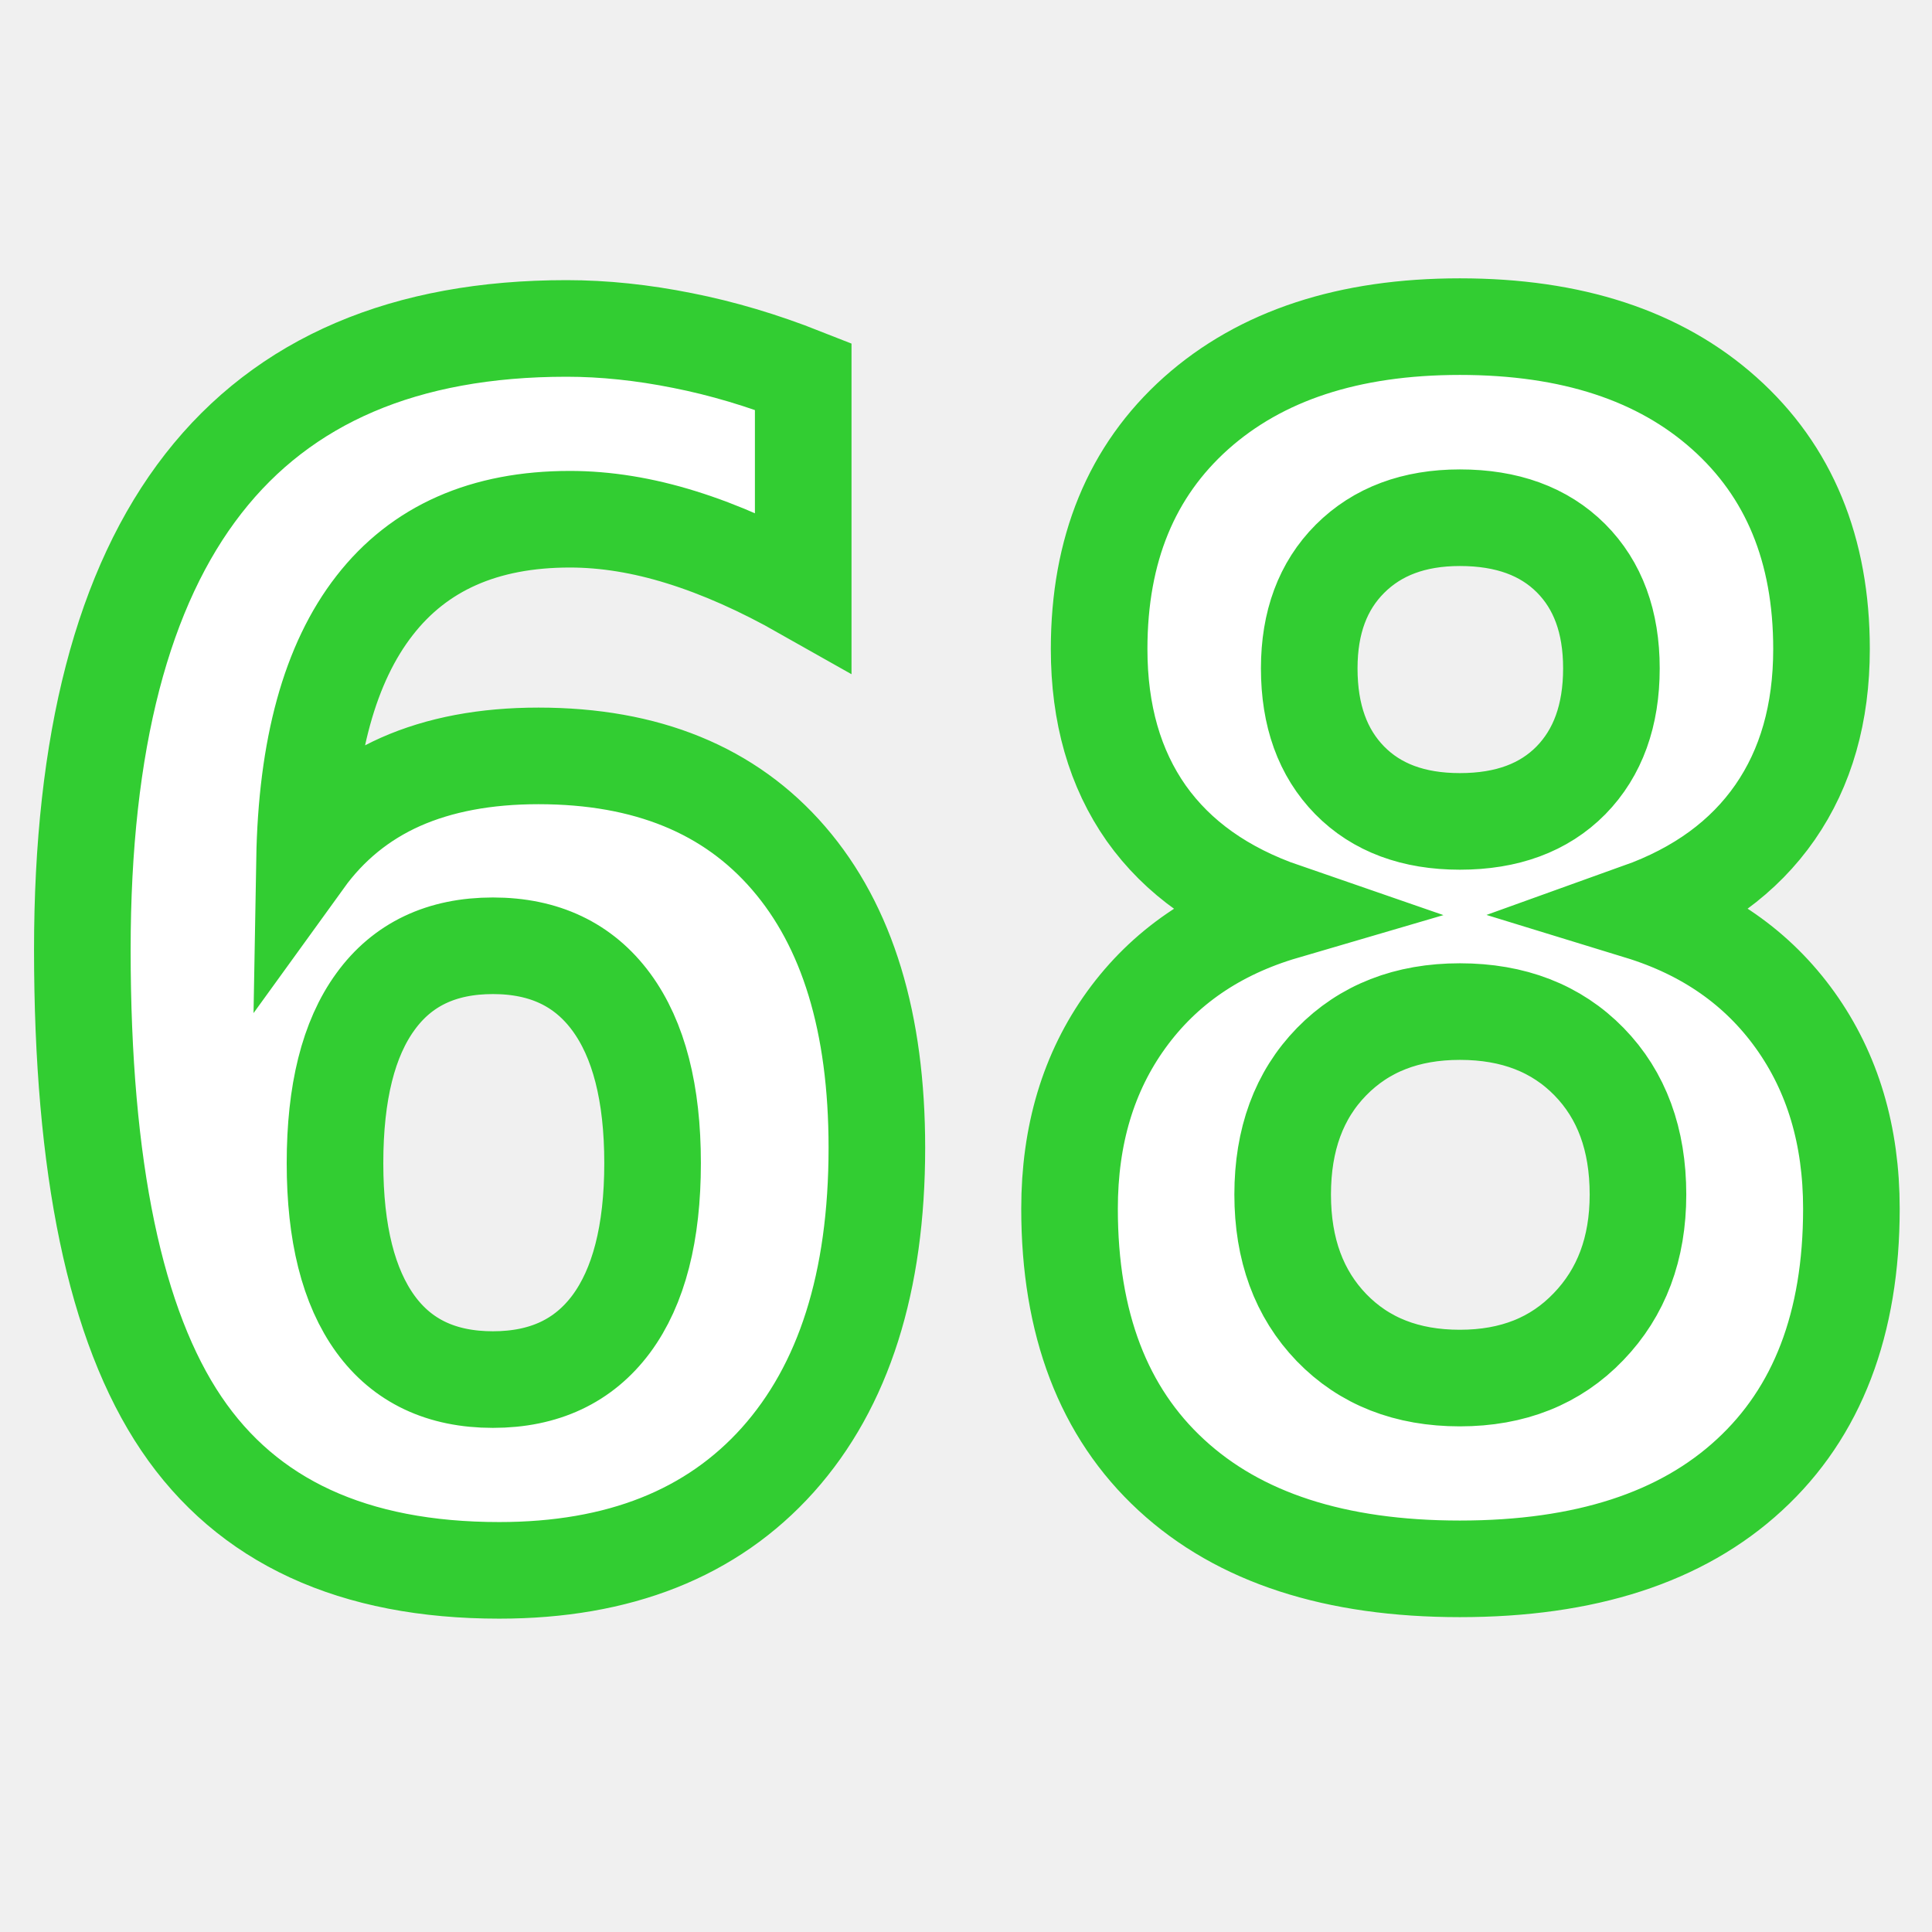
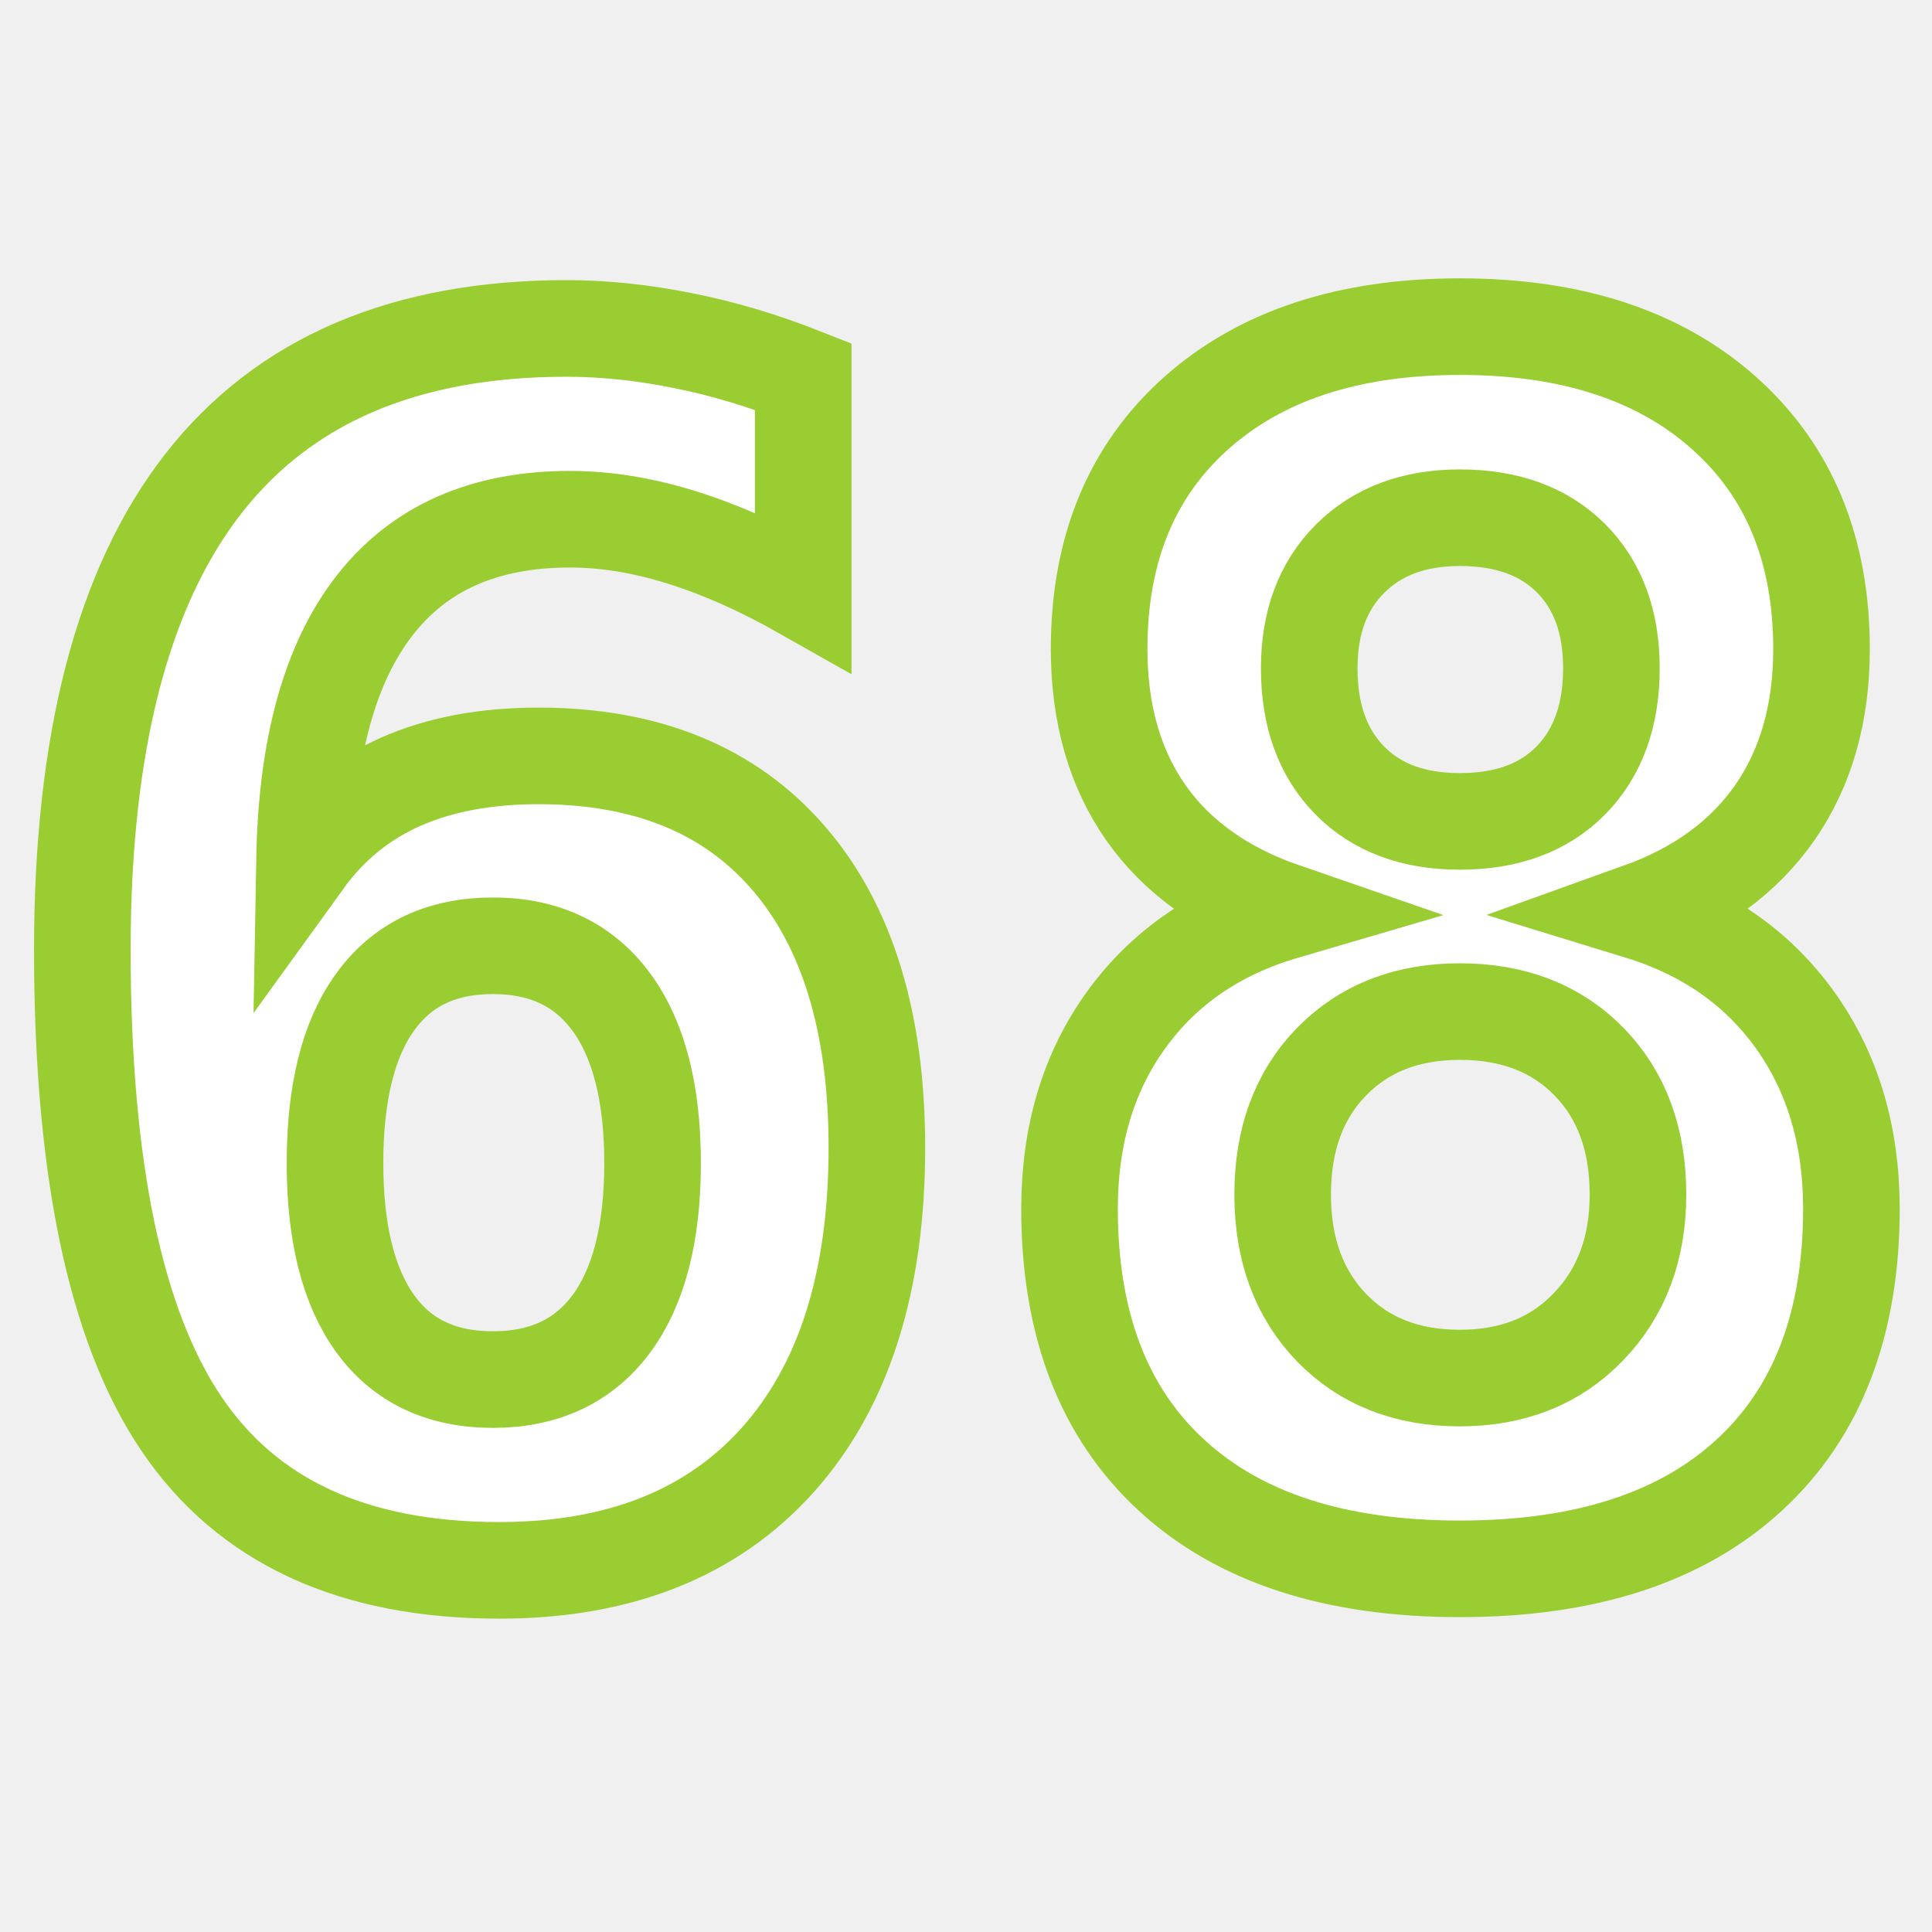
<svg xmlns="http://www.w3.org/2000/svg" version="1.1" id="Layer_1" x="0px" y="0px" width="50px" height="50px" viewBox="0 0 100 100" xml:space="preserve">
-   <text x="50" y="80" fill="white" stroke="limegreen" stroke-width="5px" font-size="85px" text-anchor="middle" font-weight="bold" font-family="monospace">68</text>
+   <text x="50" y="80" fill="white" stroke="yellowgreen" stroke-width="5px" font-size="85px" text-anchor="middle" font-weight="bold" font-family="monospace">68</text>
</svg>
